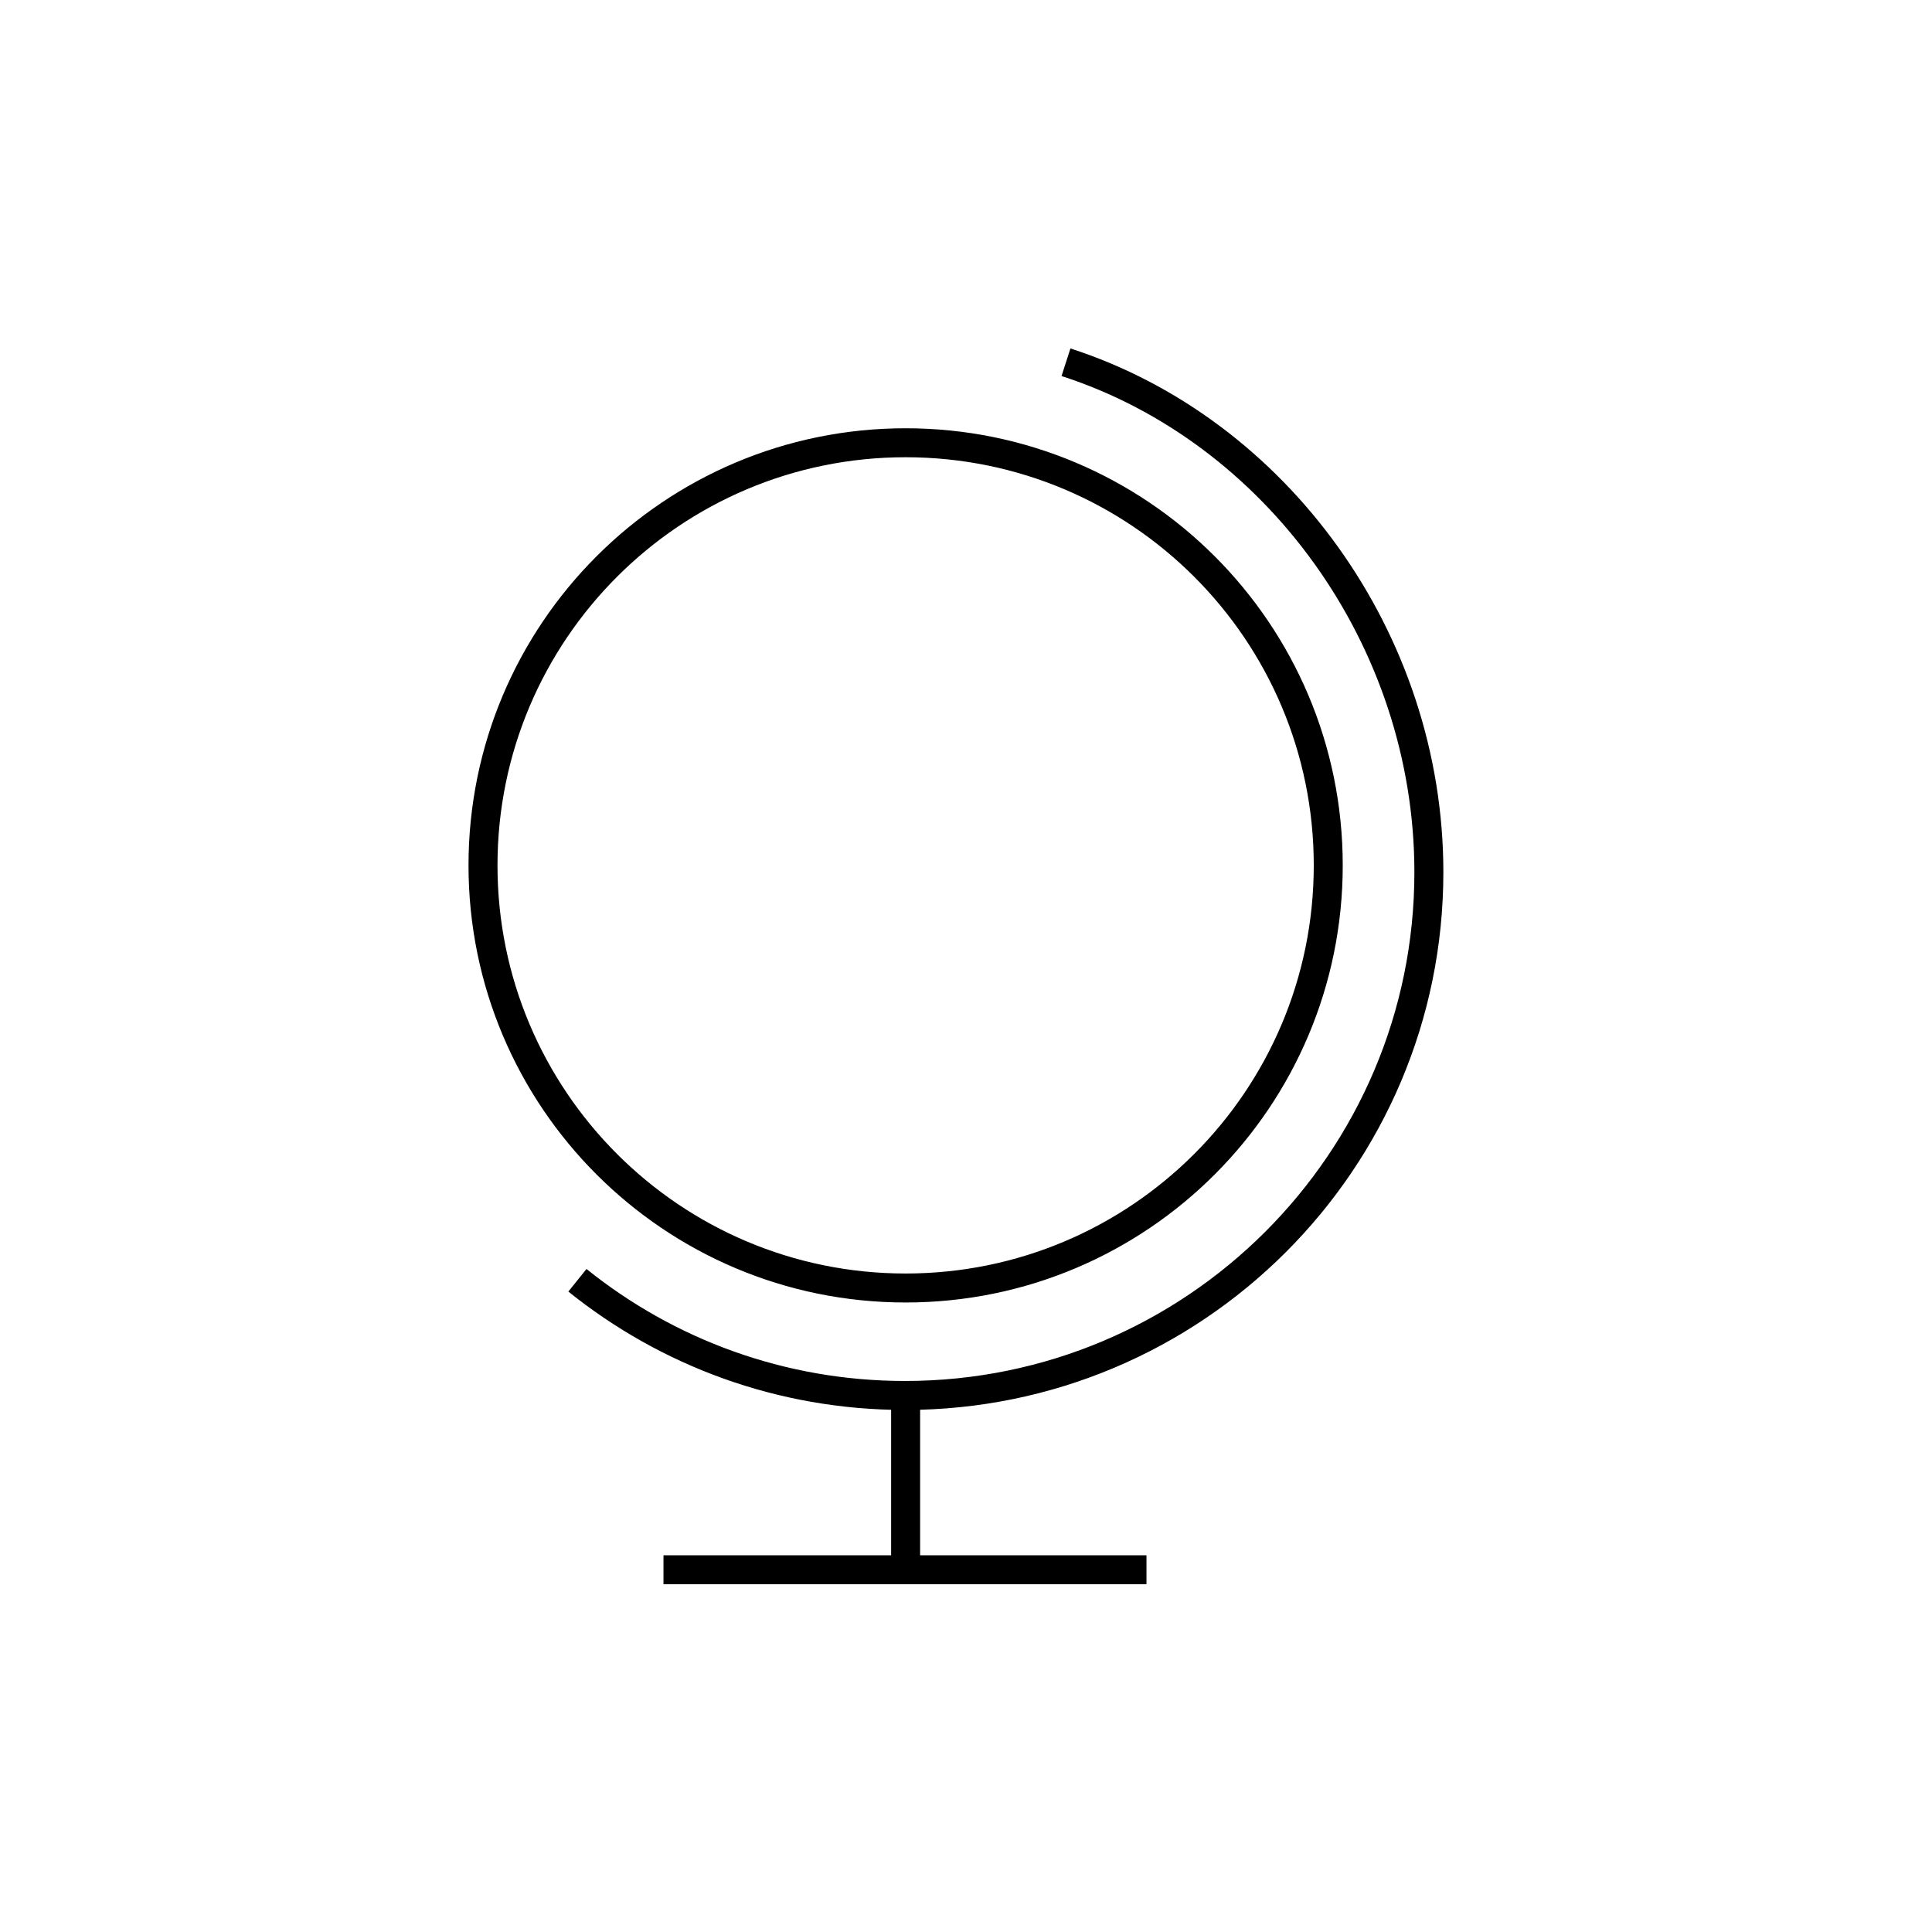
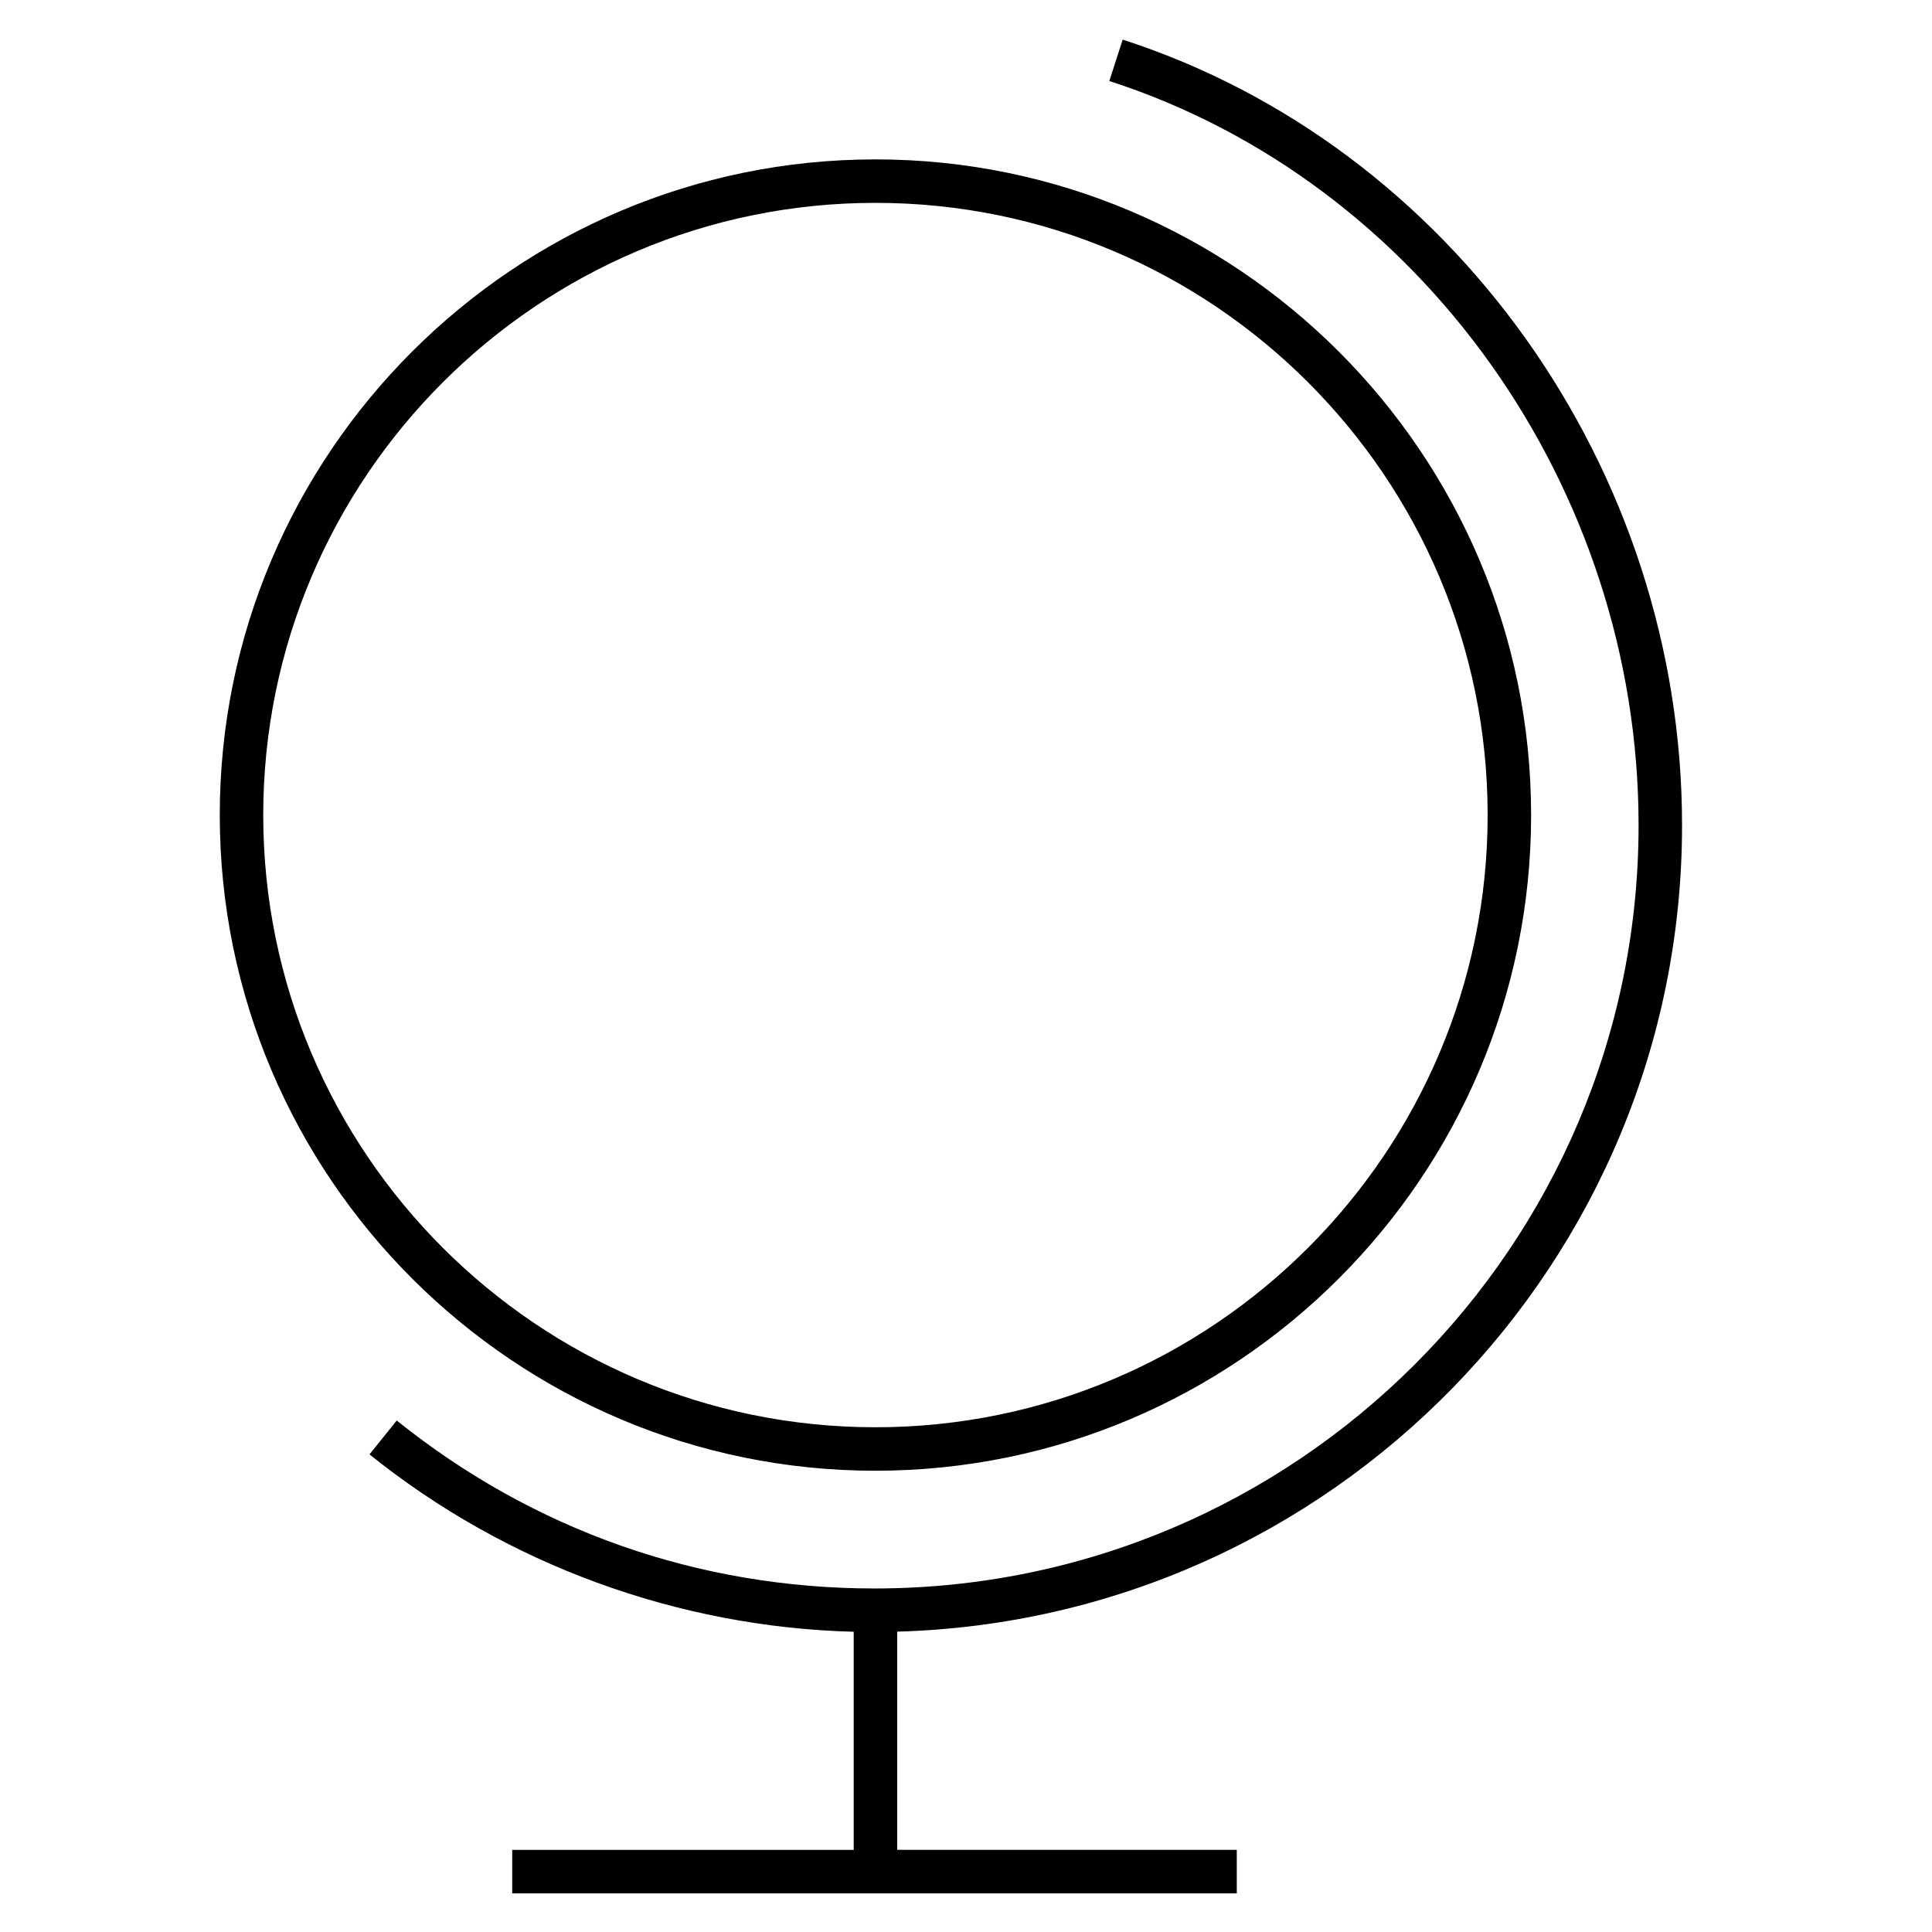
- <svg xmlns="http://www.w3.org/2000/svg" version="1.1" x="0px" y="0px" viewBox="0 0 48 48" style="enable-background:new 0 0 48 48;" xml:space="preserve">
-   <g id="globe">
-     <path id="globe_2_" style="fill:none;stroke:#000000;stroke-width:0.72;stroke-linejoin:round;stroke-miterlimit:10;" d="M26.484,9   c5.223,1.687,9.016,6.886,9.016,12.67c0,7.18-5.836,13-13.016,13c-3.08,0-5.911-1.071-8.138-2.862 M22.5,11   C16.701,11,12,15.701,12,21.5S16.701,32,22.5,32S33,27.299,33,21.5S28.299,11,22.5,11z M22.5,34.67V39 M16.484,39h12" />
-   </g>
-   <g id="Layer_1">
- </g>
+ <svg xmlns="http://www.w3.org/2000/svg" version="1.1" id="Layer_1" x="0px" y="0px" viewBox="0 0 32 32" style="enable-background:new 0 0 32 32;" xml:space="preserve">
+   <path id="globe_1_" d="M20.484,31.36h-12v-0.72h5.656v-3.613c-2.913-0.076-5.749-1.112-8.02-2.938l0.451-0.561  c2.266,1.82,5.001,2.782,7.913,2.782c6.979,0,12.656-5.67,12.656-12.64c0-5.591-3.604-10.66-8.766-12.328l0.221-0.686  C24.05,2.42,27.86,7.771,27.86,13.67c0,7.242-5.798,13.156-13,13.355v3.614h5.625v0.721H20.484z M14.5,24.36  c-5.988,0-10.86-4.872-10.86-10.86S8.512,2.64,14.5,2.64S25.36,7.512,25.36,13.5S20.488,24.36,14.5,24.36z M14.5,3.36  C8.909,3.36,4.36,7.909,4.36,13.5S8.909,23.64,14.5,23.64s10.14-4.549,10.14-10.14S20.091,3.36,14.5,3.36z" />
+   <rect id="_Transparent_Rectangle" style="fill:none;" width="32" height="32" />
</svg>
